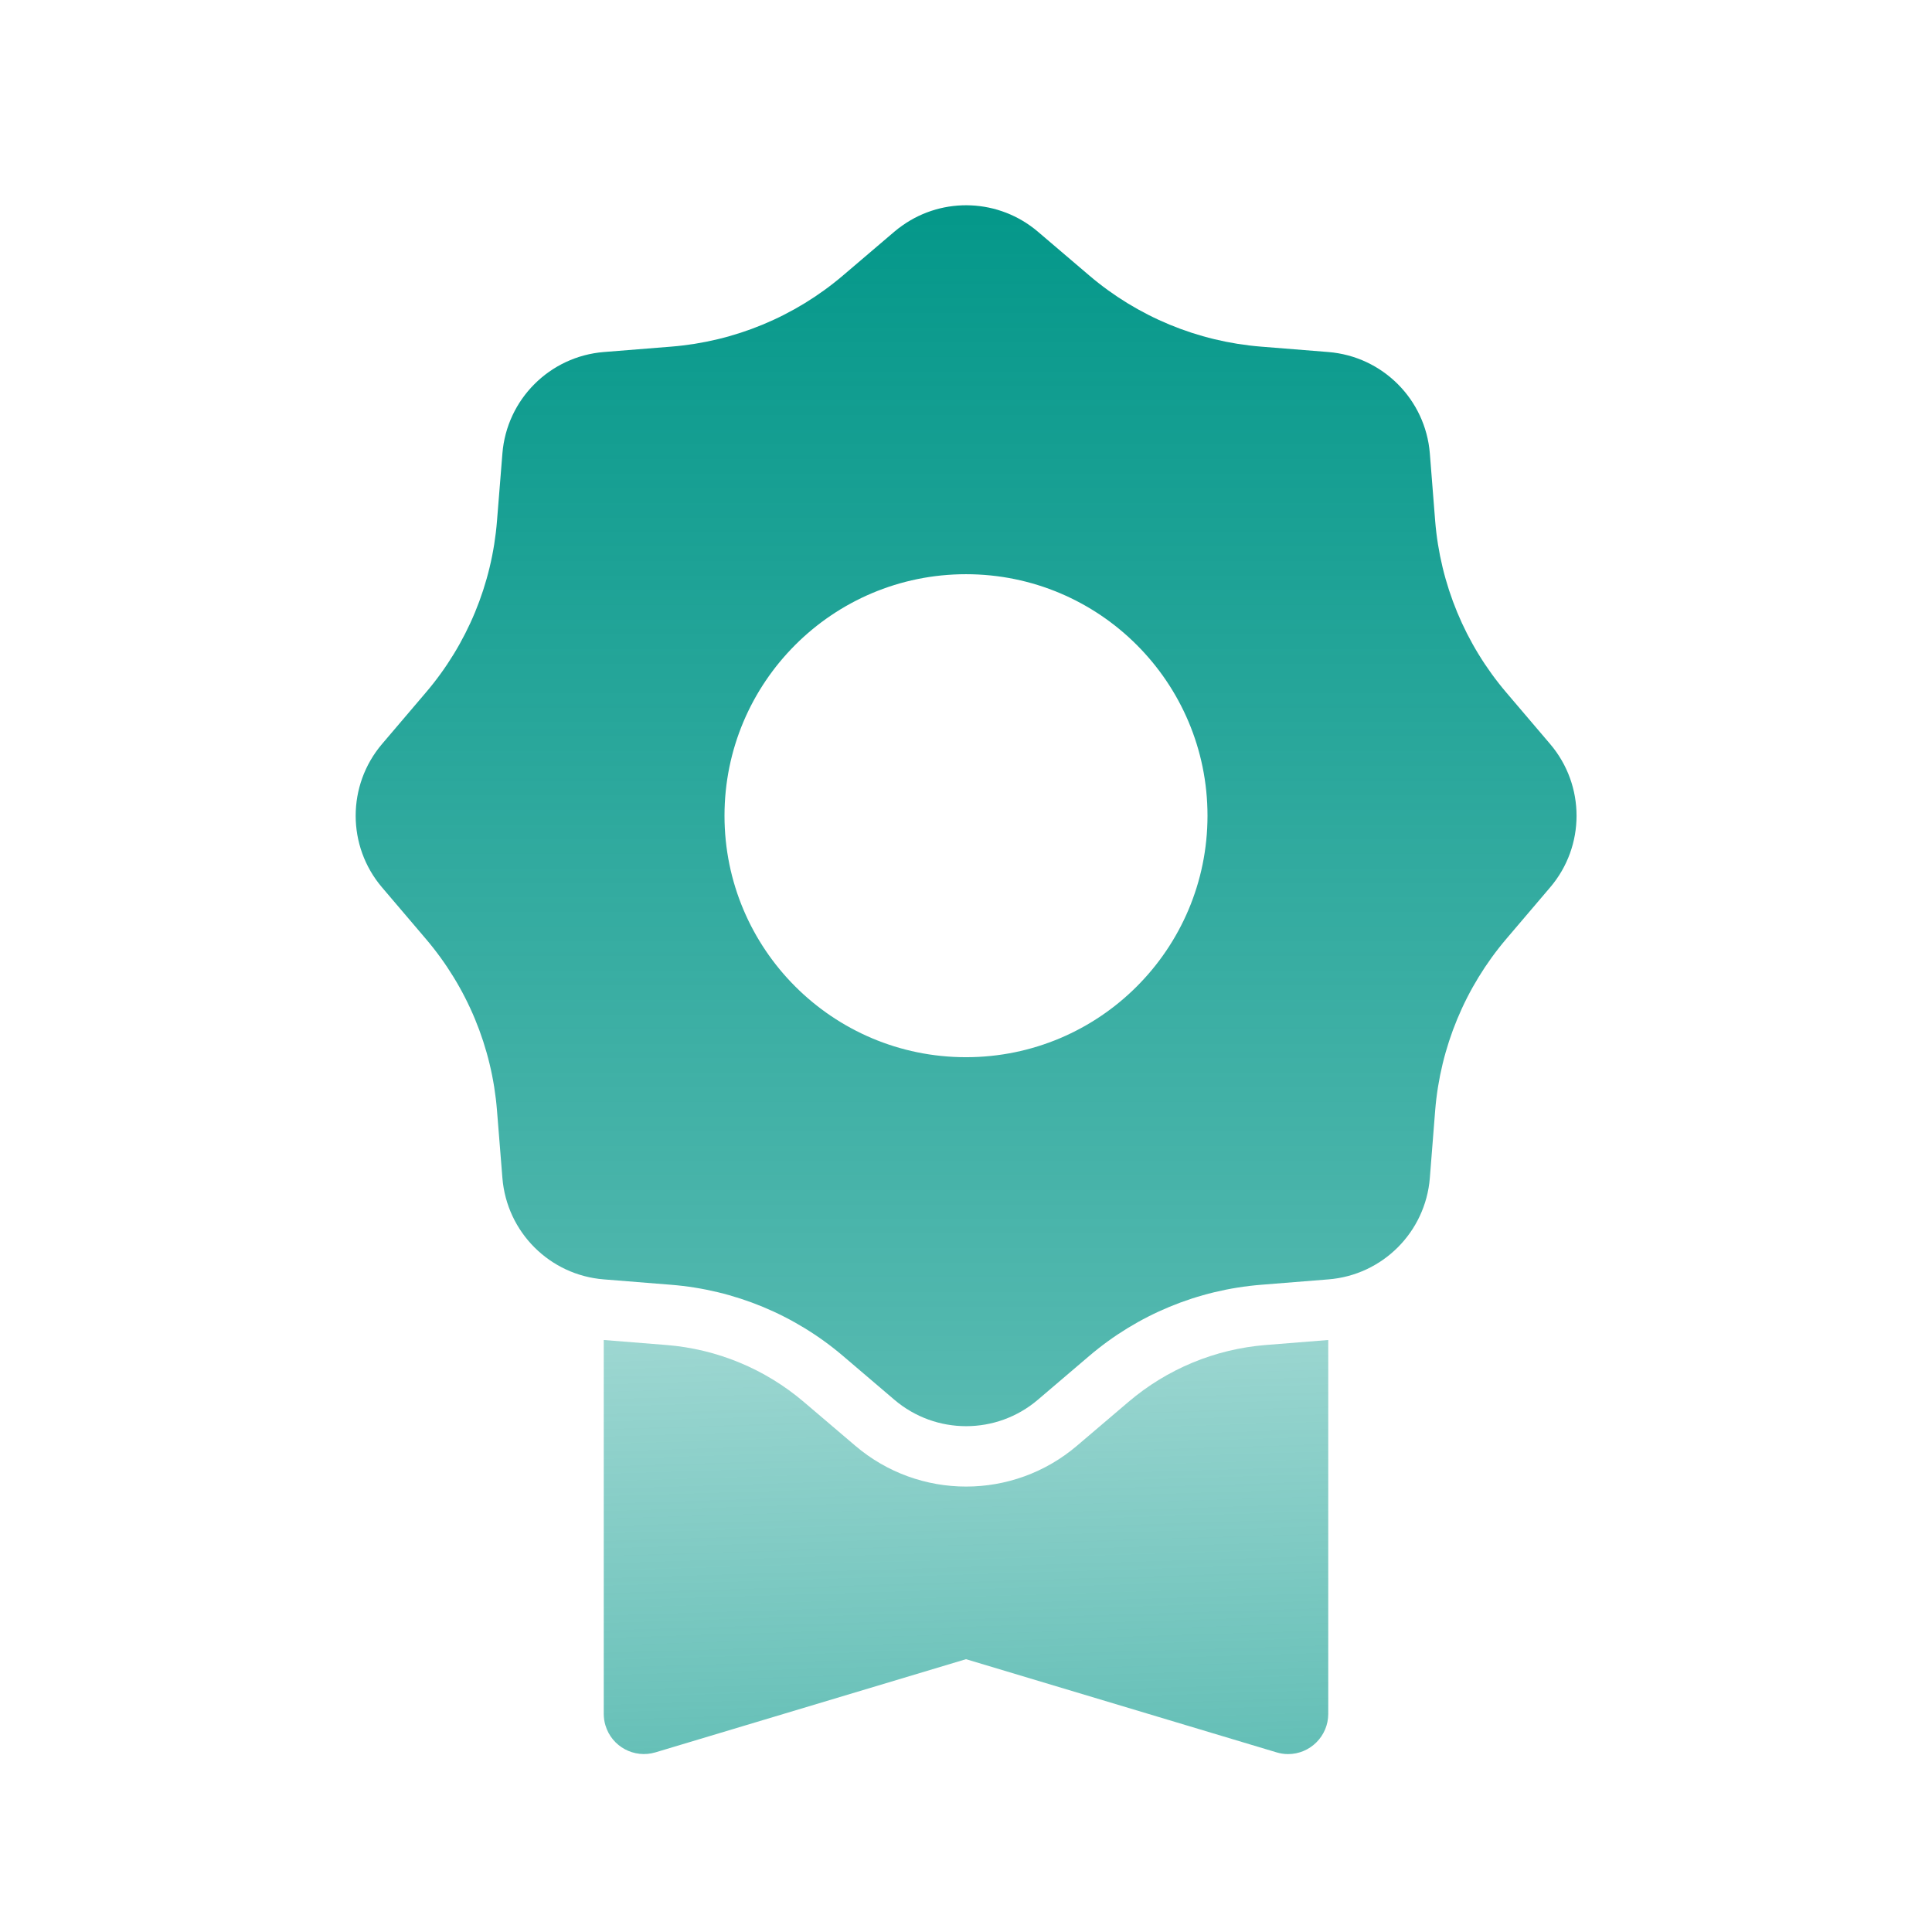
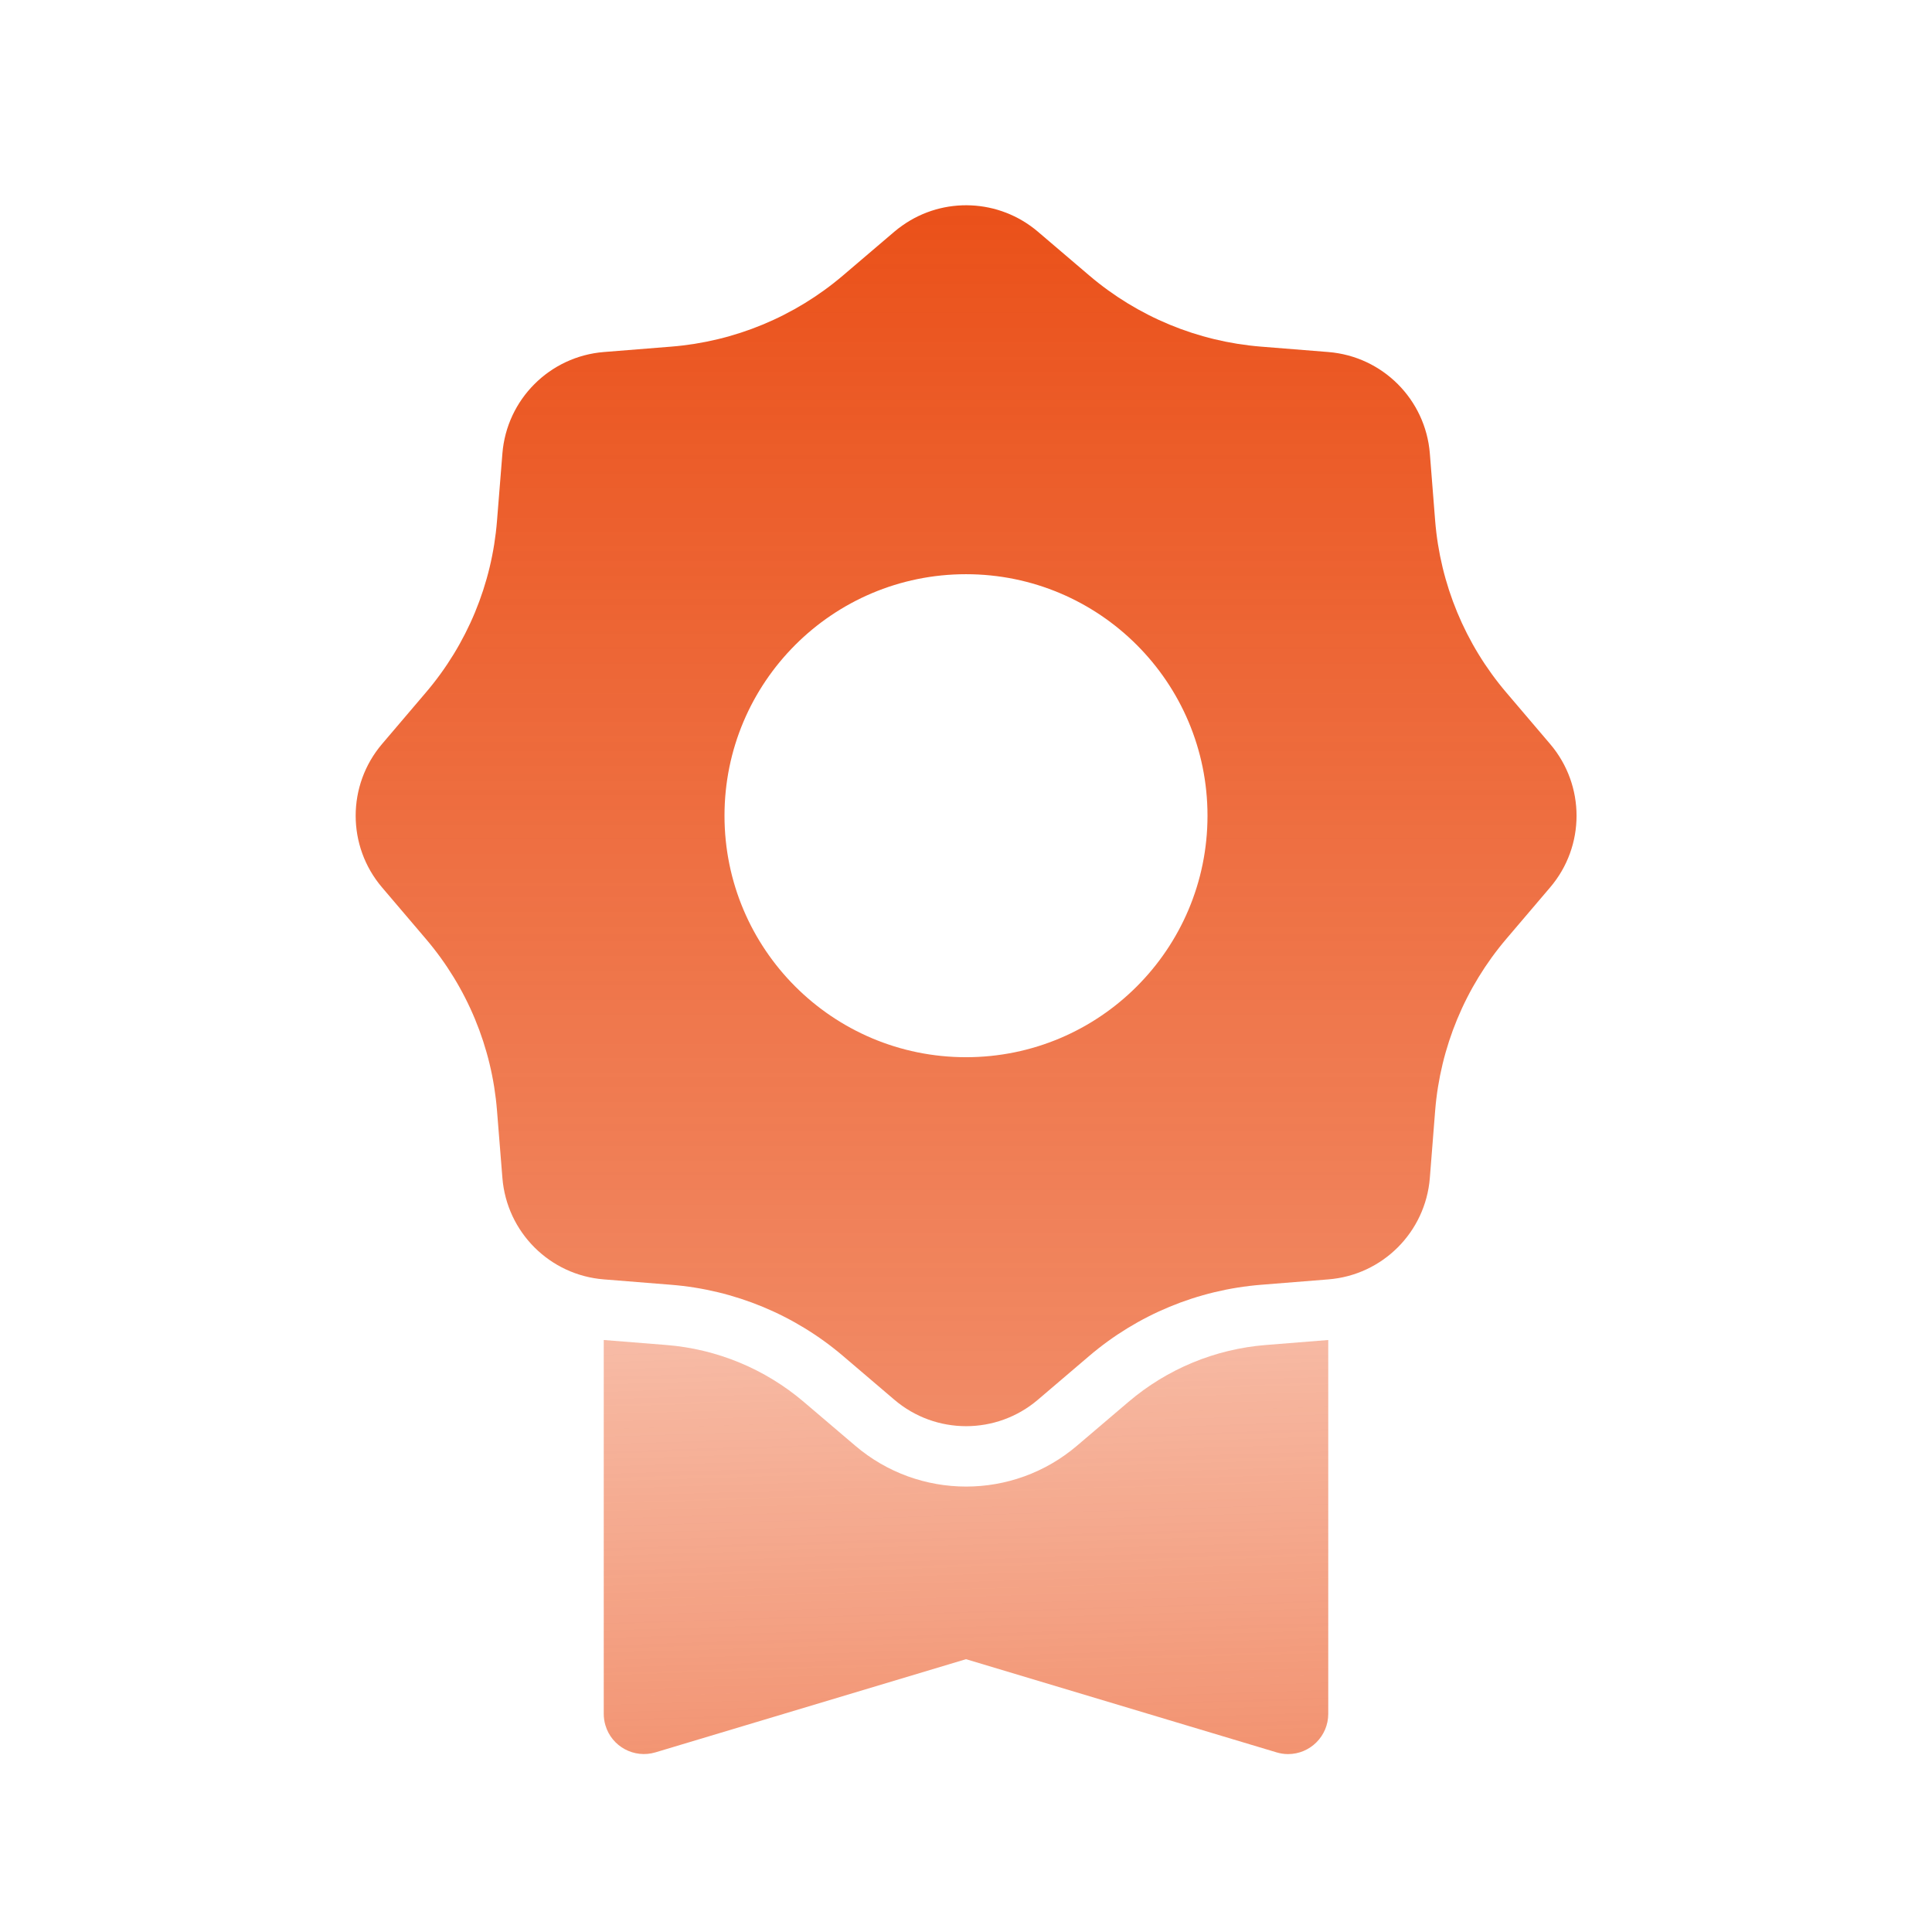
<svg xmlns="http://www.w3.org/2000/svg" width="24" height="24" viewBox="0 0 24 24" fill="none">
  <path fill-rule="evenodd" clip-rule="evenodd" d="M7.5 16.646V21.29C7.5 21.338 7.507 21.387 7.521 21.433C7.6 21.698 7.879 21.848 8.144 21.768L12 20.611L15.856 21.768C15.903 21.782 15.951 21.79 16 21.79C16.276 21.79 16.5 21.566 16.5 21.29V16.646L15.725 16.708C15.095 16.758 14.498 17.006 14.018 17.415L13.379 17.959C12.585 18.636 11.418 18.636 10.624 17.959L9.985 17.415C9.505 17.006 8.907 16.758 8.278 16.708L7.5 16.646Z" fill="url(#paint0_linear_10080_34787)" />
  <path fill-rule="evenodd" clip-rule="evenodd" d="M11.213 2.799C11.72 2.442 12.412 2.469 12.893 2.878L13.531 3.422C14.132 3.934 14.878 4.243 15.665 4.306L16.501 4.373C17.174 4.427 17.708 4.961 17.762 5.633L17.828 6.469C17.891 7.256 18.201 8.003 18.712 8.603L19.256 9.242C19.694 9.756 19.694 10.511 19.256 11.024L18.712 11.663C18.201 12.264 17.891 13.01 17.828 13.797L17.762 14.633C17.708 15.306 17.174 15.84 16.501 15.893L15.665 15.96C14.878 16.023 14.132 16.332 13.531 16.844L12.893 17.388C12.379 17.826 11.624 17.826 11.11 17.388L10.472 16.844C9.871 16.332 9.124 16.023 8.338 15.96L7.501 15.893C6.829 15.84 6.295 15.306 6.241 14.633L6.174 13.797C6.112 13.01 5.802 12.264 5.29 11.663L4.726 12.144L5.29 11.663L4.746 11.024C4.309 10.511 4.309 9.756 4.746 9.242L5.29 8.603C5.802 8.003 6.112 7.256 6.174 6.469L6.241 5.633C6.295 4.961 6.829 4.427 7.501 4.373L8.338 4.306C9.124 4.243 9.871 3.934 10.472 3.422L11.11 2.878C11.143 2.85 11.178 2.823 11.213 2.799ZM15 10.133C15 11.79 13.657 13.133 12 13.133C10.343 13.133 9 11.79 9 10.133C9 8.476 10.343 7.133 12 7.133C13.657 7.133 15 8.476 15 10.133Z" fill="url(#paint1_linear_10080_34787)" />
  <defs>
    <linearGradient id="paint0_linear_10080_34787" x1="12.312" y1="13.133" x2="12.604" y2="22.567" gradientUnits="userSpaceOnUse">
-       <stop stop-color="#009688" stop-opacity="0.24" />
-       <stop offset="1" stop-color="#009688" stop-opacity="0.64" />
+       <stop stop-color="#EA4E16" stop-opacity="0.24" />
+       <stop offset="1" stop-color="#EA4E16" stop-opacity="0.64" />
    </linearGradient>
    <linearGradient id="paint1_linear_10080_34787" x1="12.001" y1="1.8" x2="12.001" y2="18.466" gradientUnits="userSpaceOnUse">
-       <stop stop-color="#009688" />
-       <stop offset="1" stop-color="#009688" stop-opacity="0.64" />
+       <stop stop-color="#EA4E16" />
+       <stop offset="1" stop-color="#EA4E16" stop-opacity="0.64" />
    </linearGradient>
  </defs>
</svg>
